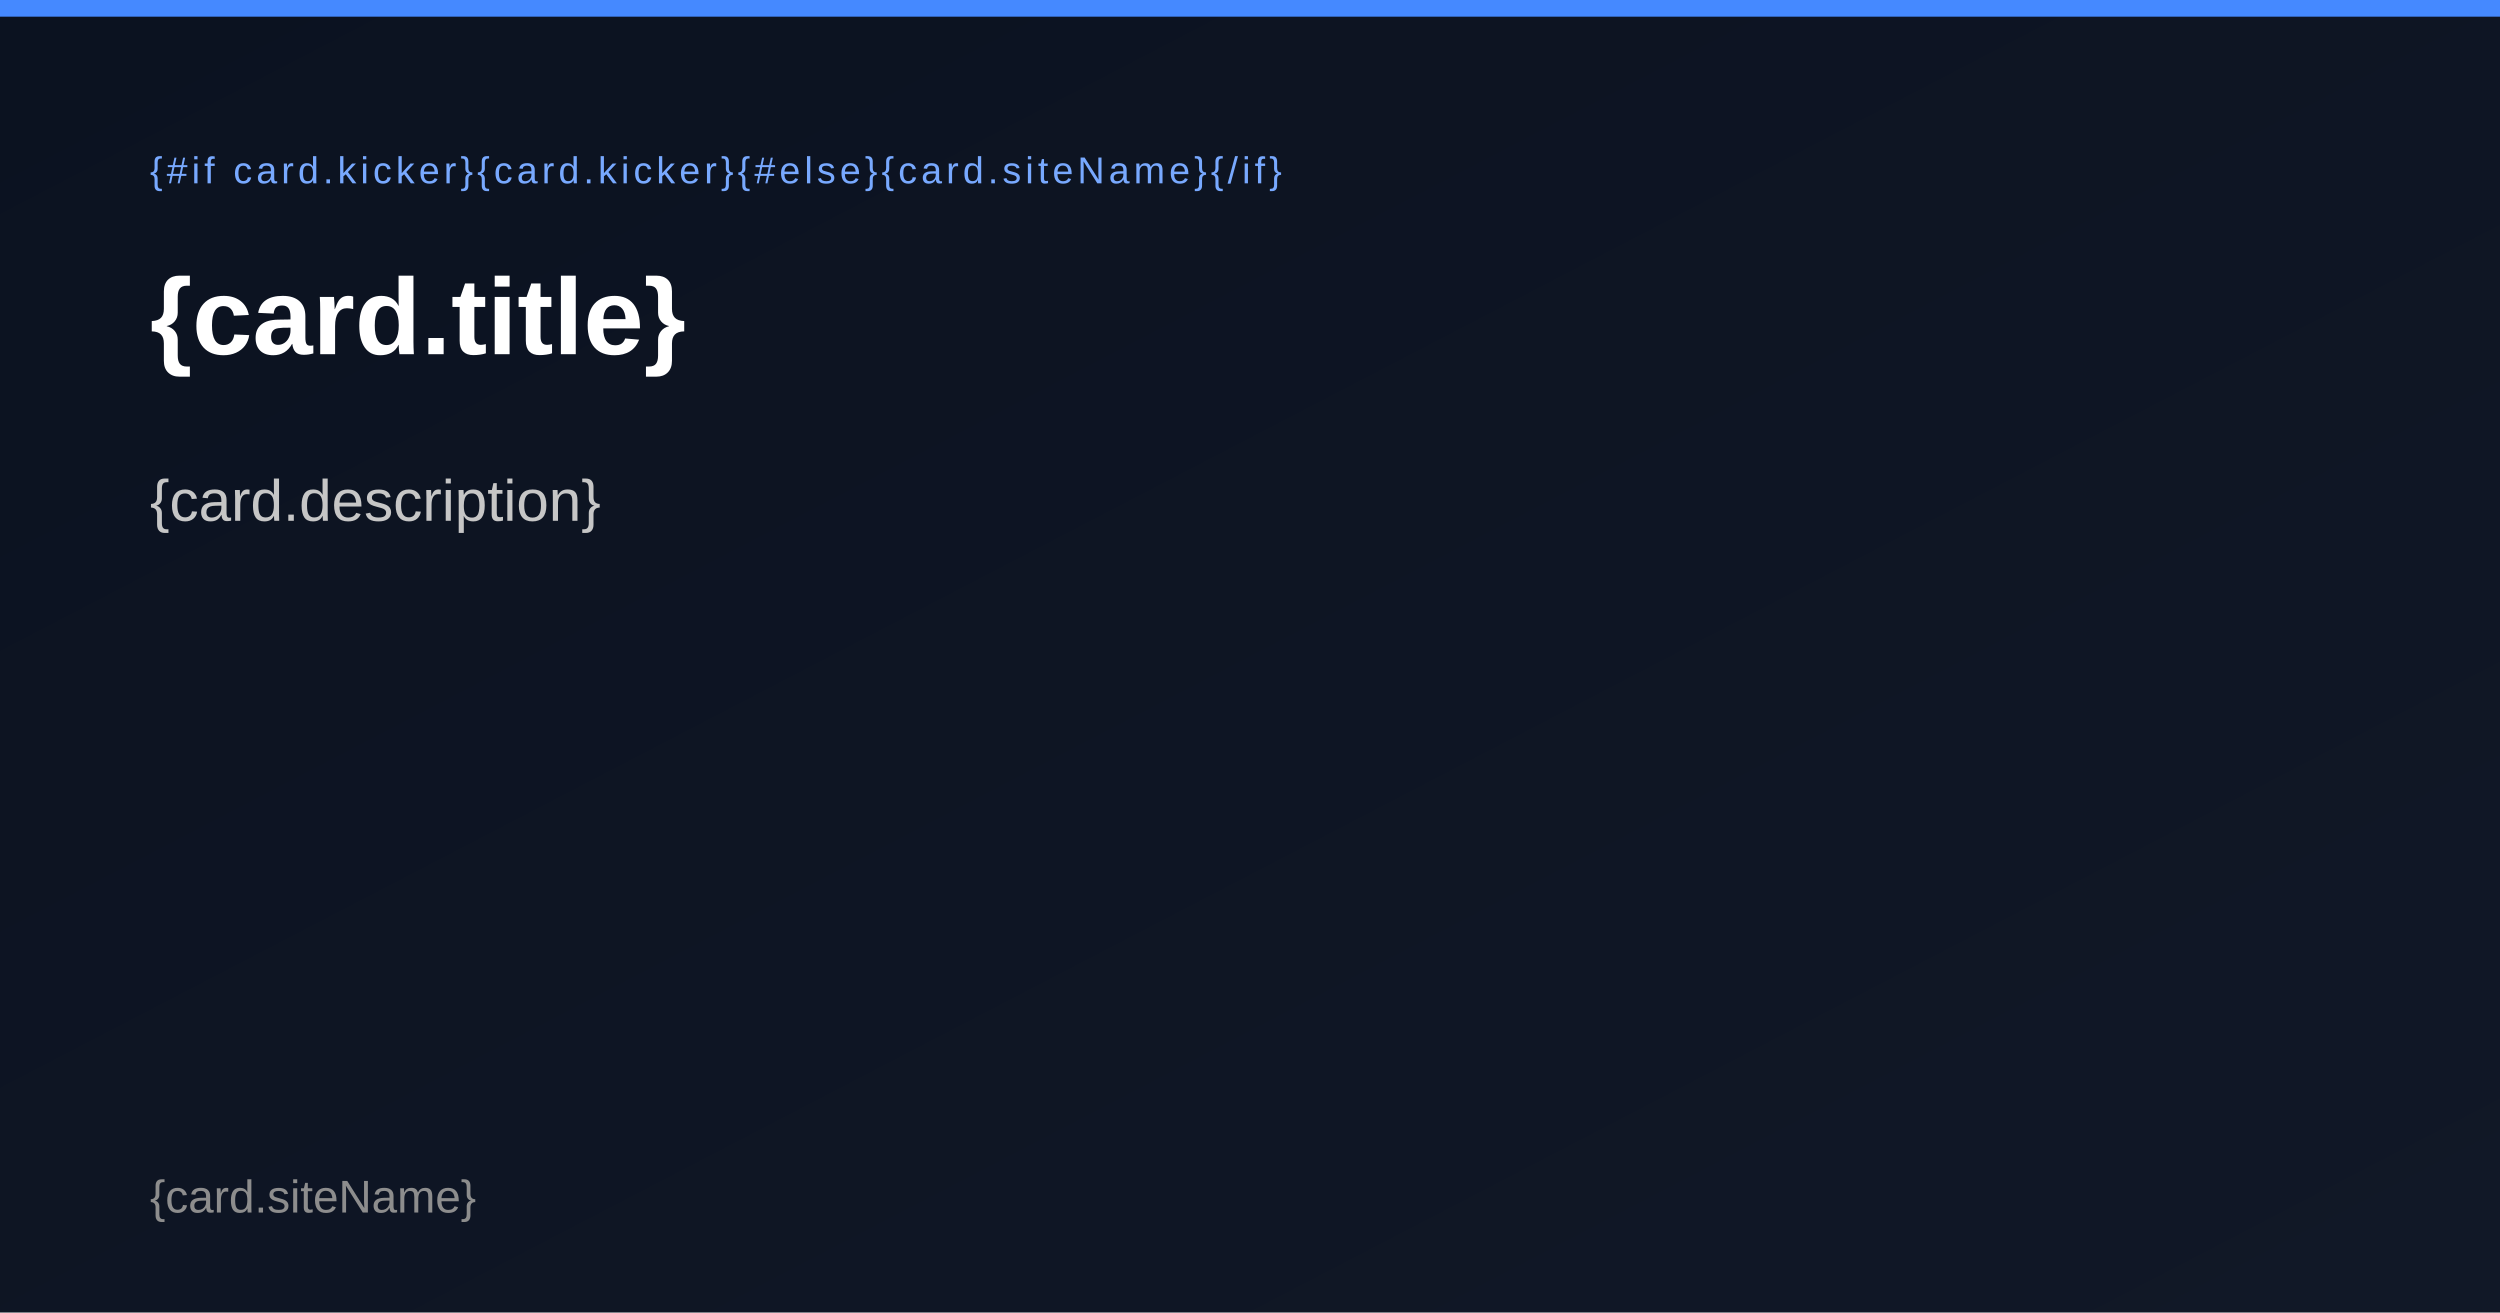
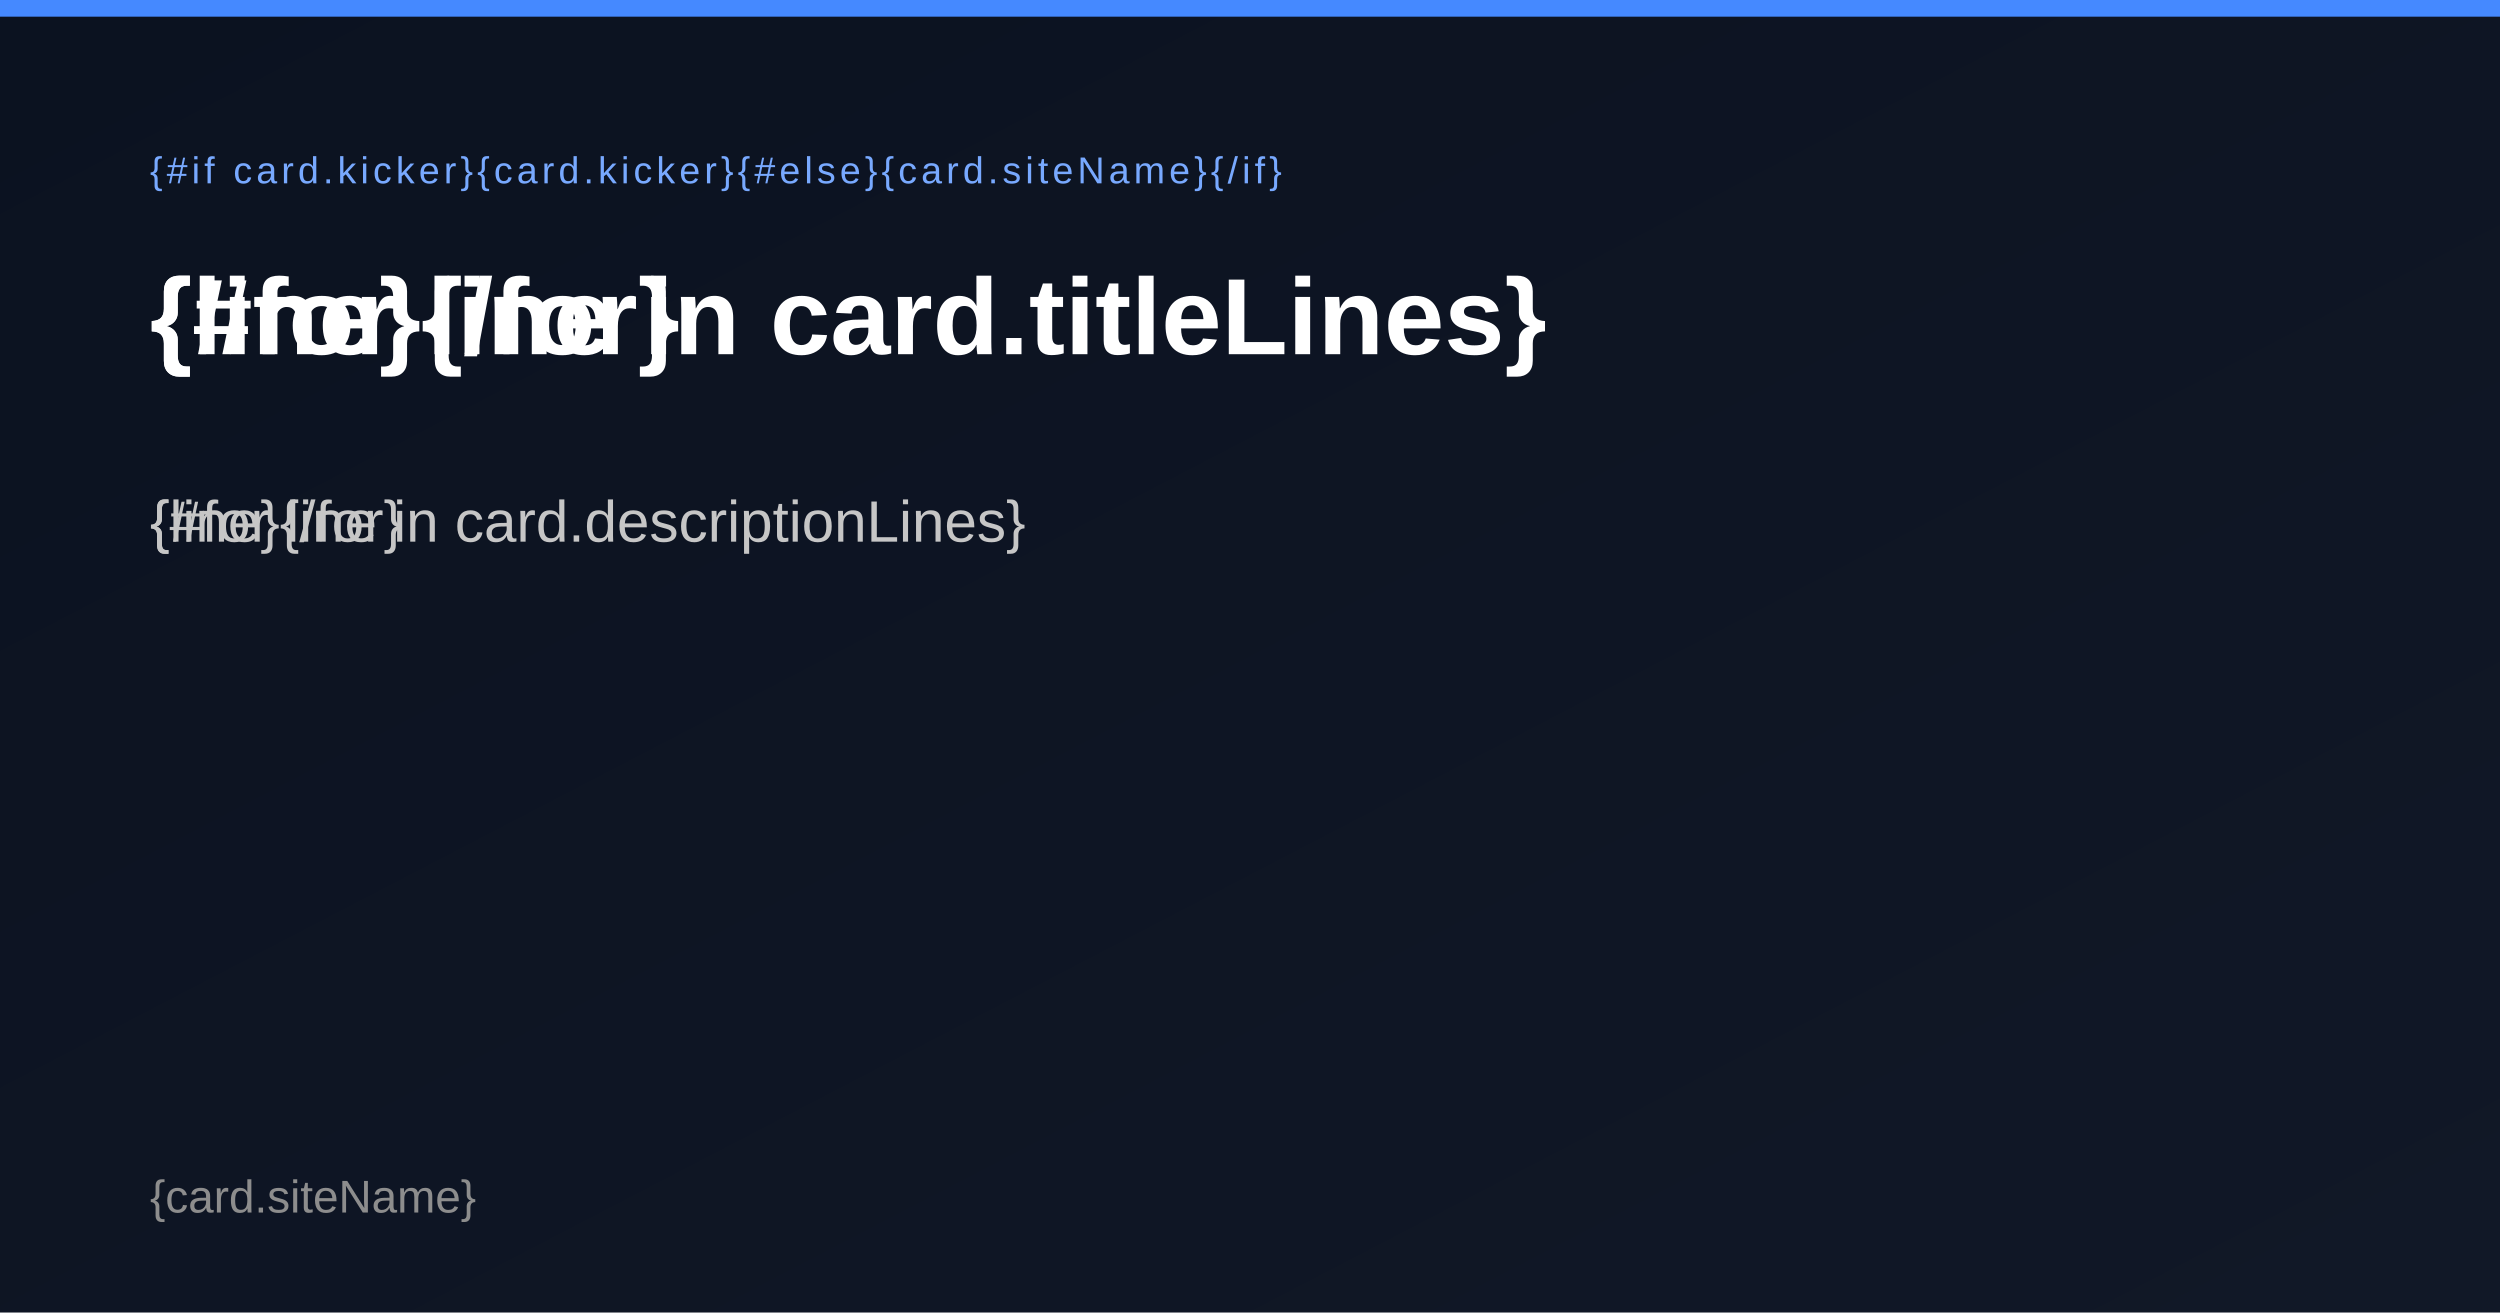
<svg xmlns="http://www.w3.org/2000/svg" width="1200" height="630" viewBox="0 0 1200 630">
  <defs>
    <linearGradient id="bg" x1="0%" y1="0%" x2="100%" y2="100%">
      <stop offset="0%" style="stop-color:#0b1220" />
      <stop offset="100%" style="stop-color:#111827" />
    </linearGradient>
  </defs>
  <rect width="100%" height="100%" fill="url(#bg)" />
  <rect x="0" y="0" width="100%" height="8" fill="#4589ff" />
  <text x="72" y="88" fill="#78a9ff" font-family="Arial, Helvetica, sans-serif" font-size="18" letter-spacing="2">{#if card.kicker}{card.kicker}{#else}{card.siteName}{/if}</text>
-   <text x="72" y="170" fill="#ffffff" font-family="Arial, Helvetica, sans-serif" font-size="52" font-weight="700">{card.title}</text>
-   <text x="72" y="250" fill="#c6c6c6" font-family="Arial, Helvetica, sans-serif" font-size="28">{card.description}</text>
+   <text x="72" y="170" fill="#ffffff" font-family="Arial, Helvetica, sans-serif" font-size="52" font-weight="700">{#for line in card.titleLines}<tspan x="72" dy="{line_isFirst ? '0' : '62'}">{line}</tspan>{/for}</text>
+   <text x="72" y="260" fill="#c6c6c6" font-family="Arial, Helvetica, sans-serif" font-size="28">{#for line in card.descriptionLines}<tspan x="72" dy="{line_isFirst ? '0' : '34'}">{line}</tspan>{/for}</text>
  <text x="72" y="582" fill="#8d8d8d" font-family="Arial, Helvetica, sans-serif" font-size="22">{card.siteName}</text>
</svg>
